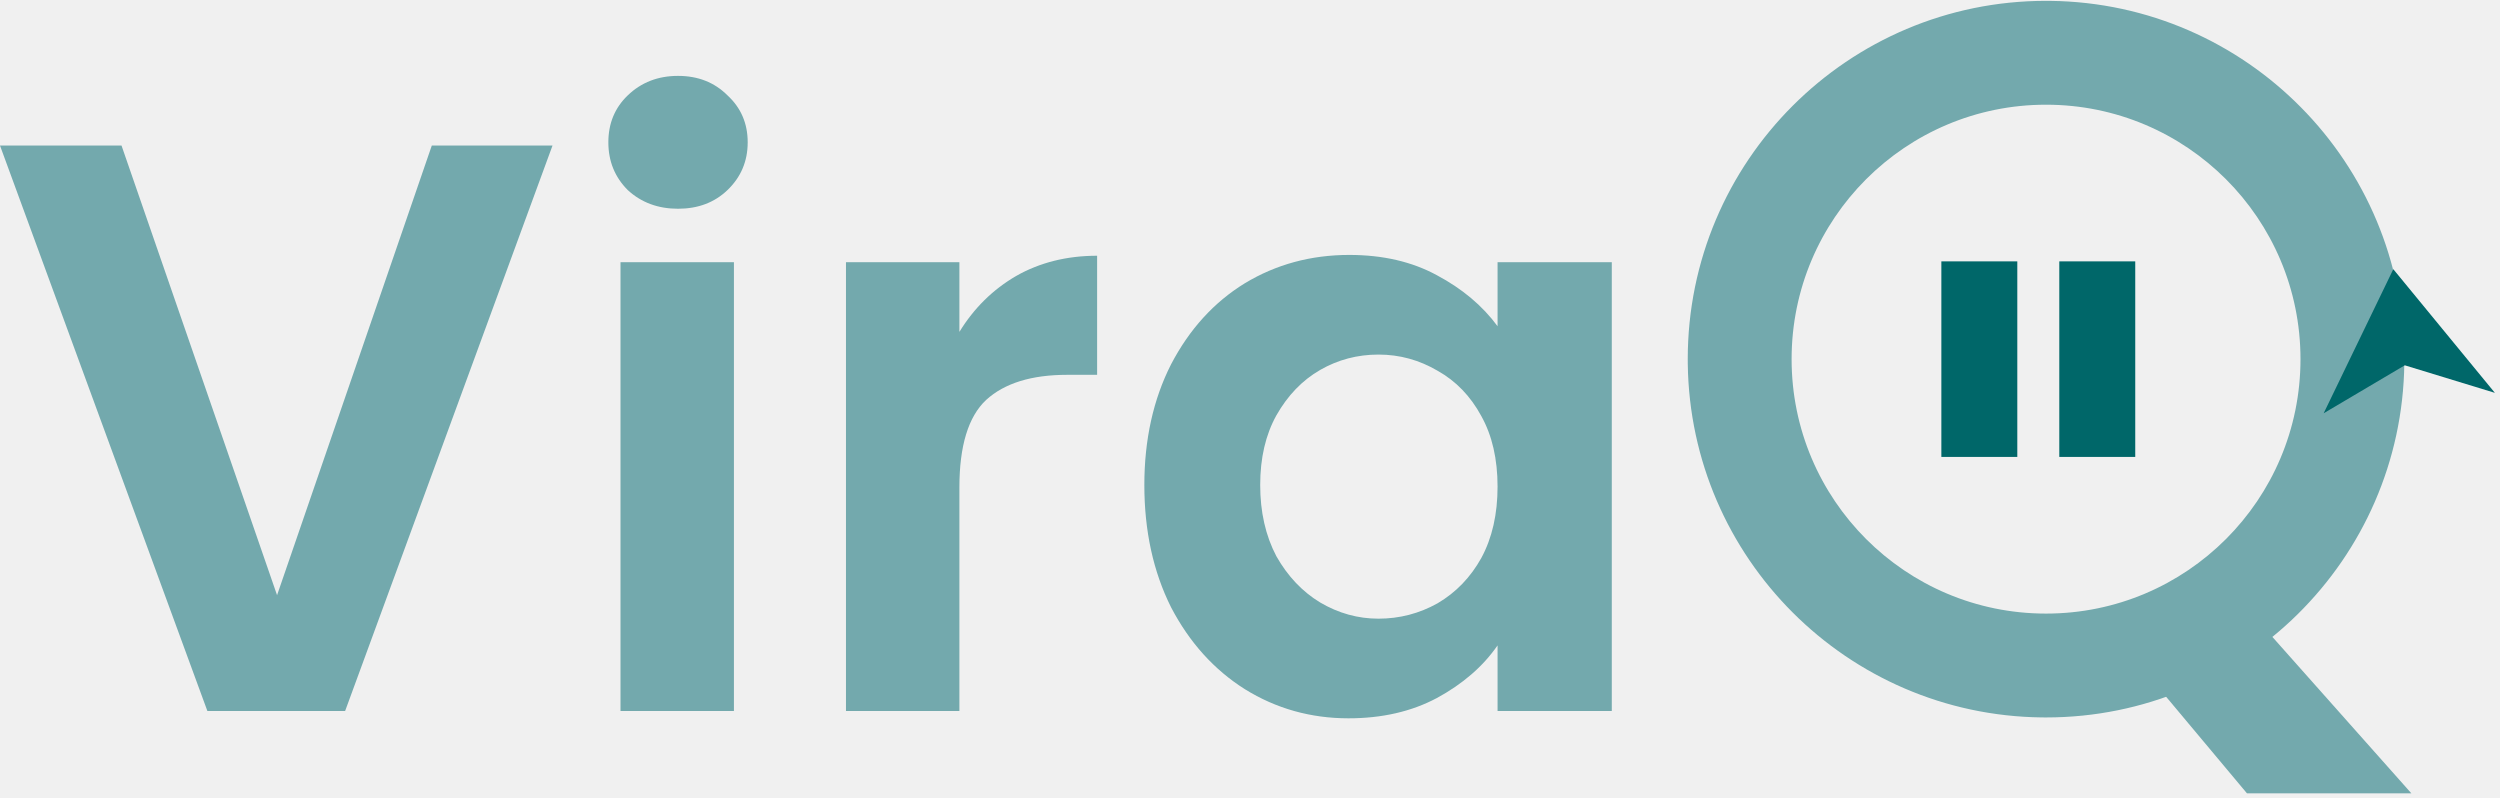
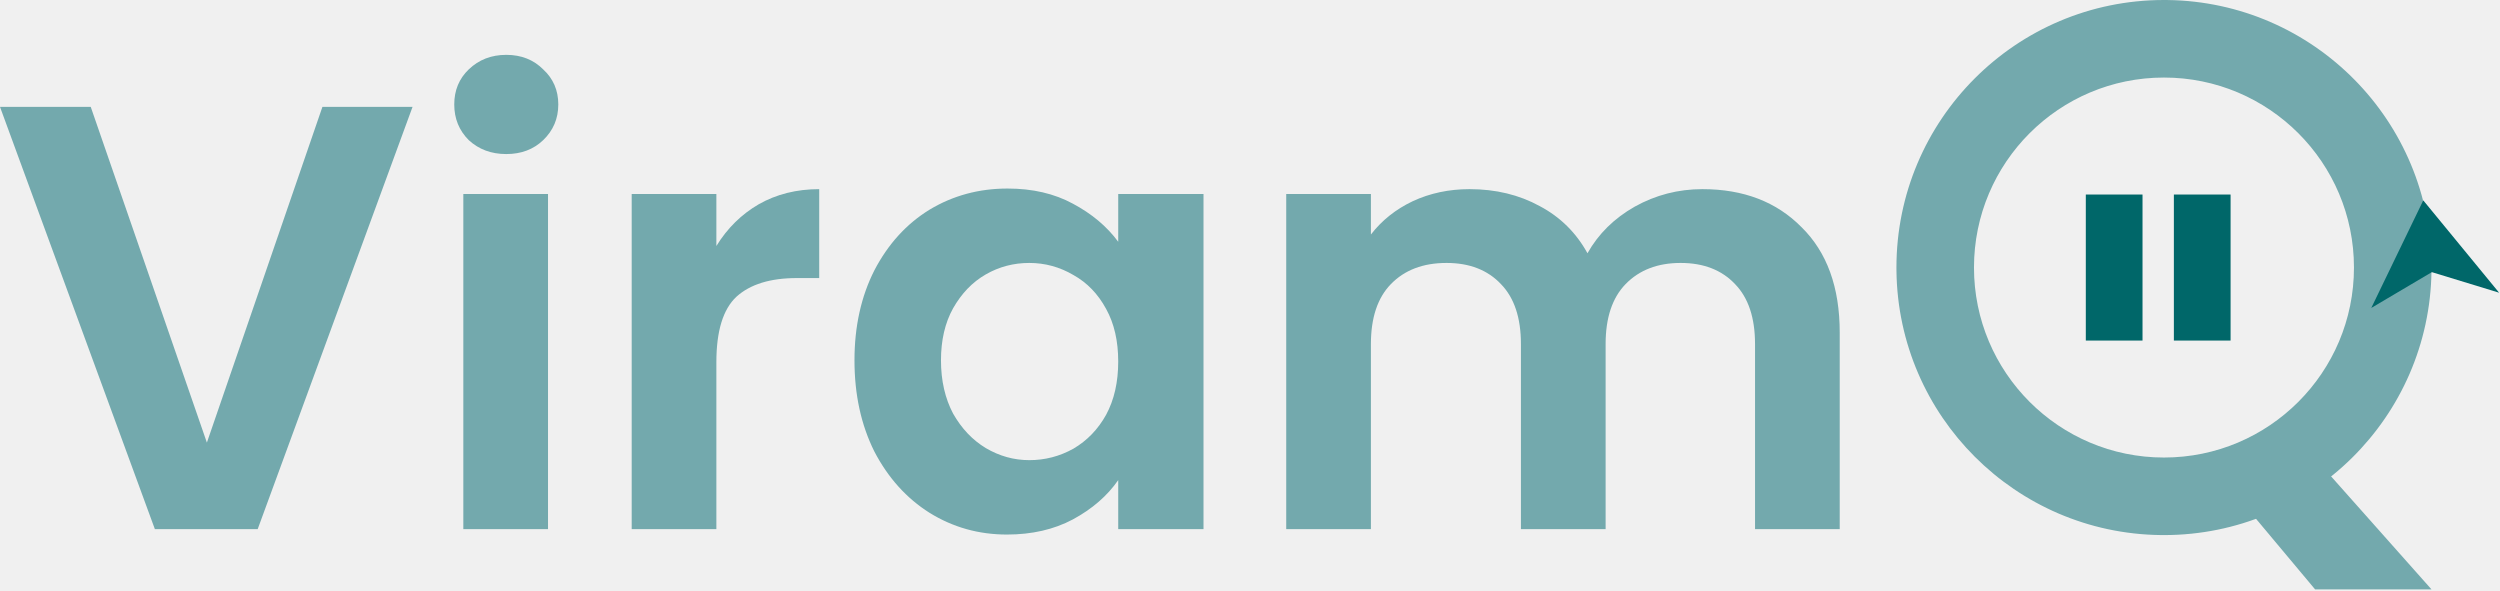
- <svg xmlns="http://www.w3.org/2000/svg" width="395" height="126" viewBox="0 0 395 126" fill="none">
-   <g clip-path="url(#clip0_6_223)">
-     <path d="M87.296 22.998L54.528 112.342H32.768L0 22.998H19.2L43.776 94.038L68.224 22.998H87.296Z" fill="#73A9AD" />
-     <path d="M107.128 32.982C103.971 32.982 101.325 32.001 99.192 30.038C97.144 27.99 96.12 25.473 96.12 22.486C96.12 19.499 97.144 17.025 99.192 15.062C101.325 13.014 103.971 11.99 107.128 11.99C110.285 11.99 112.888 13.014 114.936 15.062C117.069 17.025 118.136 19.499 118.136 22.486C118.136 25.473 117.069 27.99 114.936 30.038C112.888 32.001 110.285 32.982 107.128 32.982ZM115.96 41.43V112.342H98.04V41.43H115.96Z" fill="#73A9AD" />
-     <path d="M151.585 52.438C153.889 48.683 156.876 45.739 160.545 43.606C164.3 41.473 168.566 40.406 173.345 40.406V59.222H168.609C162.977 59.222 158.71 60.545 155.809 63.19C152.993 65.835 151.585 70.443 151.585 77.014V112.342H133.665V41.43H151.585V52.438Z" fill="#73A9AD" />
-     <path d="M180.807 76.63C180.807 69.462 182.215 63.105 185.031 57.558C187.932 52.011 191.815 47.745 196.679 44.758C201.628 41.771 207.132 40.278 213.191 40.278C218.482 40.278 223.09 41.345 227.015 43.478C231.026 45.611 234.226 48.299 236.615 51.542V41.43H254.663V112.342H236.615V101.974C234.311 105.302 231.111 108.075 227.015 110.294C223.004 112.427 218.354 113.494 213.063 113.494C207.09 113.494 201.628 111.958 196.679 108.886C191.815 105.814 187.932 101.505 185.031 95.958C182.215 90.326 180.807 83.883 180.807 76.63ZM236.615 76.886C236.615 72.534 235.762 68.822 234.055 65.75C232.348 62.593 230.044 60.203 227.143 58.582C224.242 56.875 221.127 56.022 217.799 56.022C214.471 56.022 211.399 56.833 208.583 58.454C205.767 60.075 203.463 62.465 201.671 65.622C199.964 68.694 199.111 72.363 199.111 76.63C199.111 80.897 199.964 84.651 201.671 87.894C203.463 91.051 205.767 93.483 208.583 95.19C211.484 96.897 214.556 97.75 217.799 97.75C221.127 97.75 224.242 96.939 227.143 95.318C230.044 93.611 232.348 91.222 234.055 88.15C235.762 84.993 236.615 81.238 236.615 76.886Z" fill="#73A9AD" />
-     <path d="M363.477 56.745C363.477 34.542 345.478 16.543 323.275 16.543C301.072 16.543 283.073 34.542 283.073 56.745C283.073 78.948 301.072 96.947 323.275 96.947V113.357L322.544 113.352C291.858 112.964 267.056 88.162 266.668 57.477L266.663 56.745C266.663 25.479 292.009 0.133 323.275 0.133L324.007 0.138C354.935 0.53 379.887 25.723 379.887 56.745L379.882 57.477C379.491 88.405 354.297 113.357 323.275 113.357V96.947C345.478 96.947 363.477 78.948 363.477 56.745Z" fill="#73A9AD" />
-     <path d="M318.735 41.296V72.194H306.735V41.296H318.735ZM337.369 41.296V72.194H325.369V41.296H337.369Z" fill="#006769" />
-     <path d="M379.887 124.851H355.257L339.664 106.223L357.247 99.374L379.887 124.851Z" fill="#73A9AD" />
-     <path d="M357.621 99.041L381 125.351H355.023L354.873 125.171L338.834 106.01L357.39 98.782L357.621 99.041ZM340.495 106.436L355.491 124.351H378.774L357.104 99.965L340.495 106.436Z" fill="#73A9AD" />
-     <path d="M378.143 42.532L394.192 62.071L379.954 57.718L367.138 65.297L378.143 42.532Z" fill="#006769" />
-   </g>
-   <defs>
-     <clipPath id="clip0_6_223">
-       <rect width="394.192" height="125.218" fill="white" transform="translate(0 0.132996)" />
-     </clipPath>
-   </defs>
+ <svg xmlns="http://www.w3.org/2000/svg" width="529" height="125" viewBox="0 0 529 125" fill="none">
+   <path d="M360.229 40.023C368.933 40.023 375.93 42.711 381.221 48.087C386.597 53.378 389.285 60.802 389.285 70.359V111.959H371.365V72.791C371.365 67.244 369.957 63.02 367.141 60.119C364.325 57.132 360.485 55.639 355.621 55.639C350.757 55.639 346.874 57.132 343.973 60.119C341.157 63.02 339.749 67.244 339.749 72.791V111.959H321.829V72.791C321.829 67.244 320.421 63.02 317.605 60.119C314.789 57.132 310.949 55.639 306.085 55.639C301.136 55.639 297.21 57.132 294.309 60.119C291.493 63.02 290.085 67.244 290.085 72.791V111.959H272.165V41.047H290.085V49.623C292.389 46.636 295.333 44.29 298.917 42.583C302.586 40.876 306.597 40.023 310.949 40.023C316.496 40.023 321.445 41.218 325.797 43.607C330.149 45.911 333.52 49.239 335.909 53.591C338.213 49.495 341.541 46.21 345.893 43.735C350.33 41.26 355.109 40.023 360.229 40.023Z" fill="#73A9AD" />
+   <path d="M180.807 76.247C180.807 69.079 182.215 62.722 185.031 57.175C187.932 51.628 191.815 47.362 196.679 44.375C201.628 41.388 207.132 39.895 213.191 39.895C218.482 39.895 223.09 40.962 227.015 43.095C231.026 45.228 234.226 47.916 236.615 51.159V41.047H254.663V111.959H236.615V101.591C234.311 104.919 231.111 107.692 227.015 109.911C223.004 112.044 218.354 113.111 213.063 113.111C207.09 113.111 201.628 111.575 196.679 108.503C191.815 105.431 187.932 101.122 185.031 95.575C182.215 89.943 180.807 83.5 180.807 76.247ZM236.615 76.503C236.615 72.151 235.762 68.439 234.055 65.367C232.348 62.21 230.044 59.82 227.143 58.199C224.242 56.492 221.127 55.639 217.799 55.639C214.471 55.639 211.399 56.45 208.583 58.071C205.767 59.692 203.463 62.082 201.671 65.239C199.964 68.311 199.111 71.98 199.111 76.247C199.111 80.514 199.964 84.268 201.671 87.511C203.463 90.668 205.767 93.1 208.583 94.807C211.484 96.514 214.556 97.367 217.799 97.367C221.127 97.367 224.242 96.556 227.143 94.935C230.044 93.228 232.348 90.839 234.055 87.767C235.762 84.61 236.615 80.855 236.615 76.503Z" fill="#73A9AD" />
+   <path d="M151.585 52.055C153.889 48.3 156.876 45.356 160.545 43.223C164.3 41.09 168.566 40.023 173.345 40.023V58.839H168.609C162.977 58.839 158.71 60.162 155.809 62.807C152.993 65.452 151.585 70.06 151.585 76.631V111.959H133.665V41.047H151.585V52.055Z" fill="#73A9AD" />
+   <path d="M107.128 32.599C103.971 32.599 101.325 31.618 99.192 29.655C97.144 27.607 96.12 25.09 96.12 22.103C96.12 19.116 97.144 16.642 99.192 14.679C101.325 12.631 103.971 11.607 107.128 11.607C110.285 11.607 112.888 12.631 114.936 14.679C117.069 16.642 118.136 19.116 118.136 22.103C118.136 25.09 117.069 27.607 114.936 29.655C112.888 31.618 110.285 32.599 107.128 32.599ZM115.96 41.047V111.959H98.04V41.047H115.96Z" fill="#73A9AD" />
+   <path d="M87.296 22.615L54.528 111.959H32.768L0 22.615H19.2L43.776 93.655L68.224 22.615H87.296Z" fill="#73A9AD" />
+   <path d="M498.099 56.612C498.099 34.409 480.1 16.41 457.897 16.41C435.694 16.41 417.695 34.409 417.695 56.612C417.695 78.815 435.694 96.814 457.897 96.814V113.224L457.166 113.219C426.48 112.831 401.678 88.029 401.29 57.344L401.285 56.612C401.285 25.346 426.631 0 457.897 0L458.629 0.005C489.557 0.397 514.509 25.59 514.509 56.612L514.504 57.344C514.113 88.272 488.919 113.224 457.897 113.224V96.814C480.1 96.814 498.099 78.815 498.099 56.612Z" fill="#73A9AD" />
+   <path d="M453.357 41.163V72.061H441.357V41.163H453.357ZM471.991 41.163V72.061H459.991V41.163H471.991Z" fill="#006769" />
+   <path d="M514.509 124.718H489.879L474.286 106.09L491.869 99.24L514.509 124.718Z" fill="#73A9AD" />
+   <path d="M512.765 42.4L528.814 61.938L514.576 57.586L501.76 65.164L512.765 42.4Z" fill="#006769" />
</svg>
